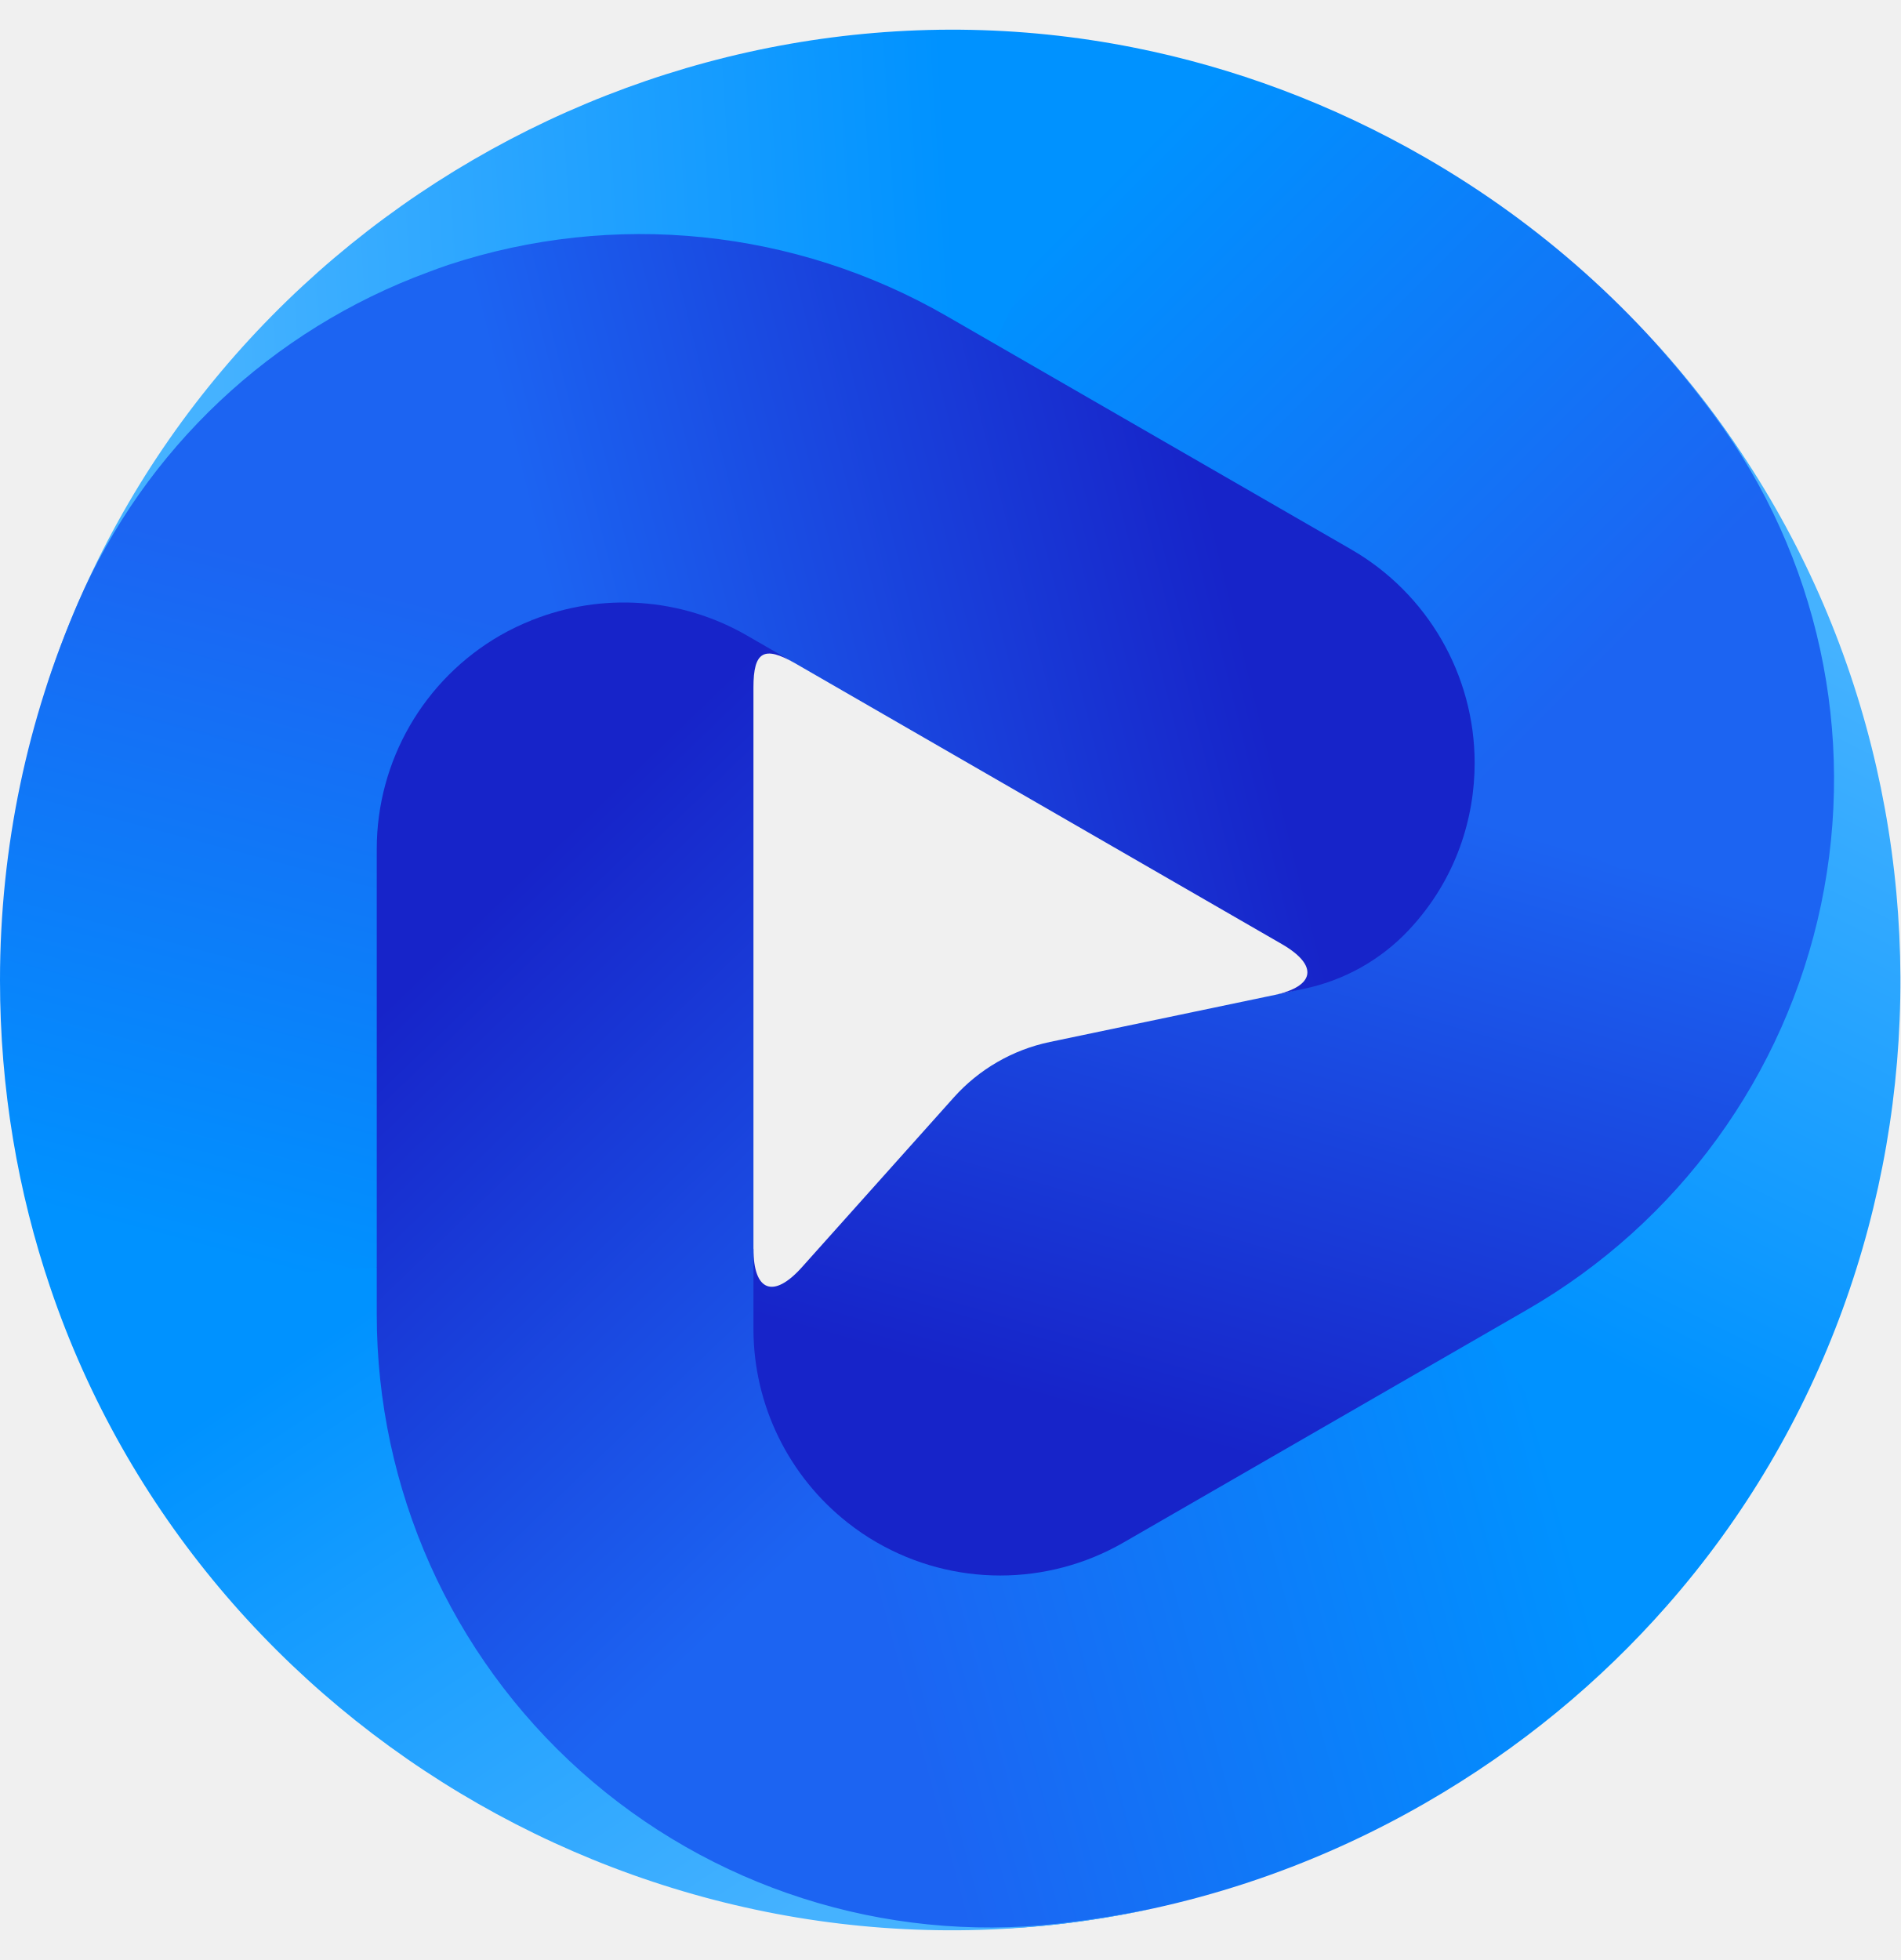
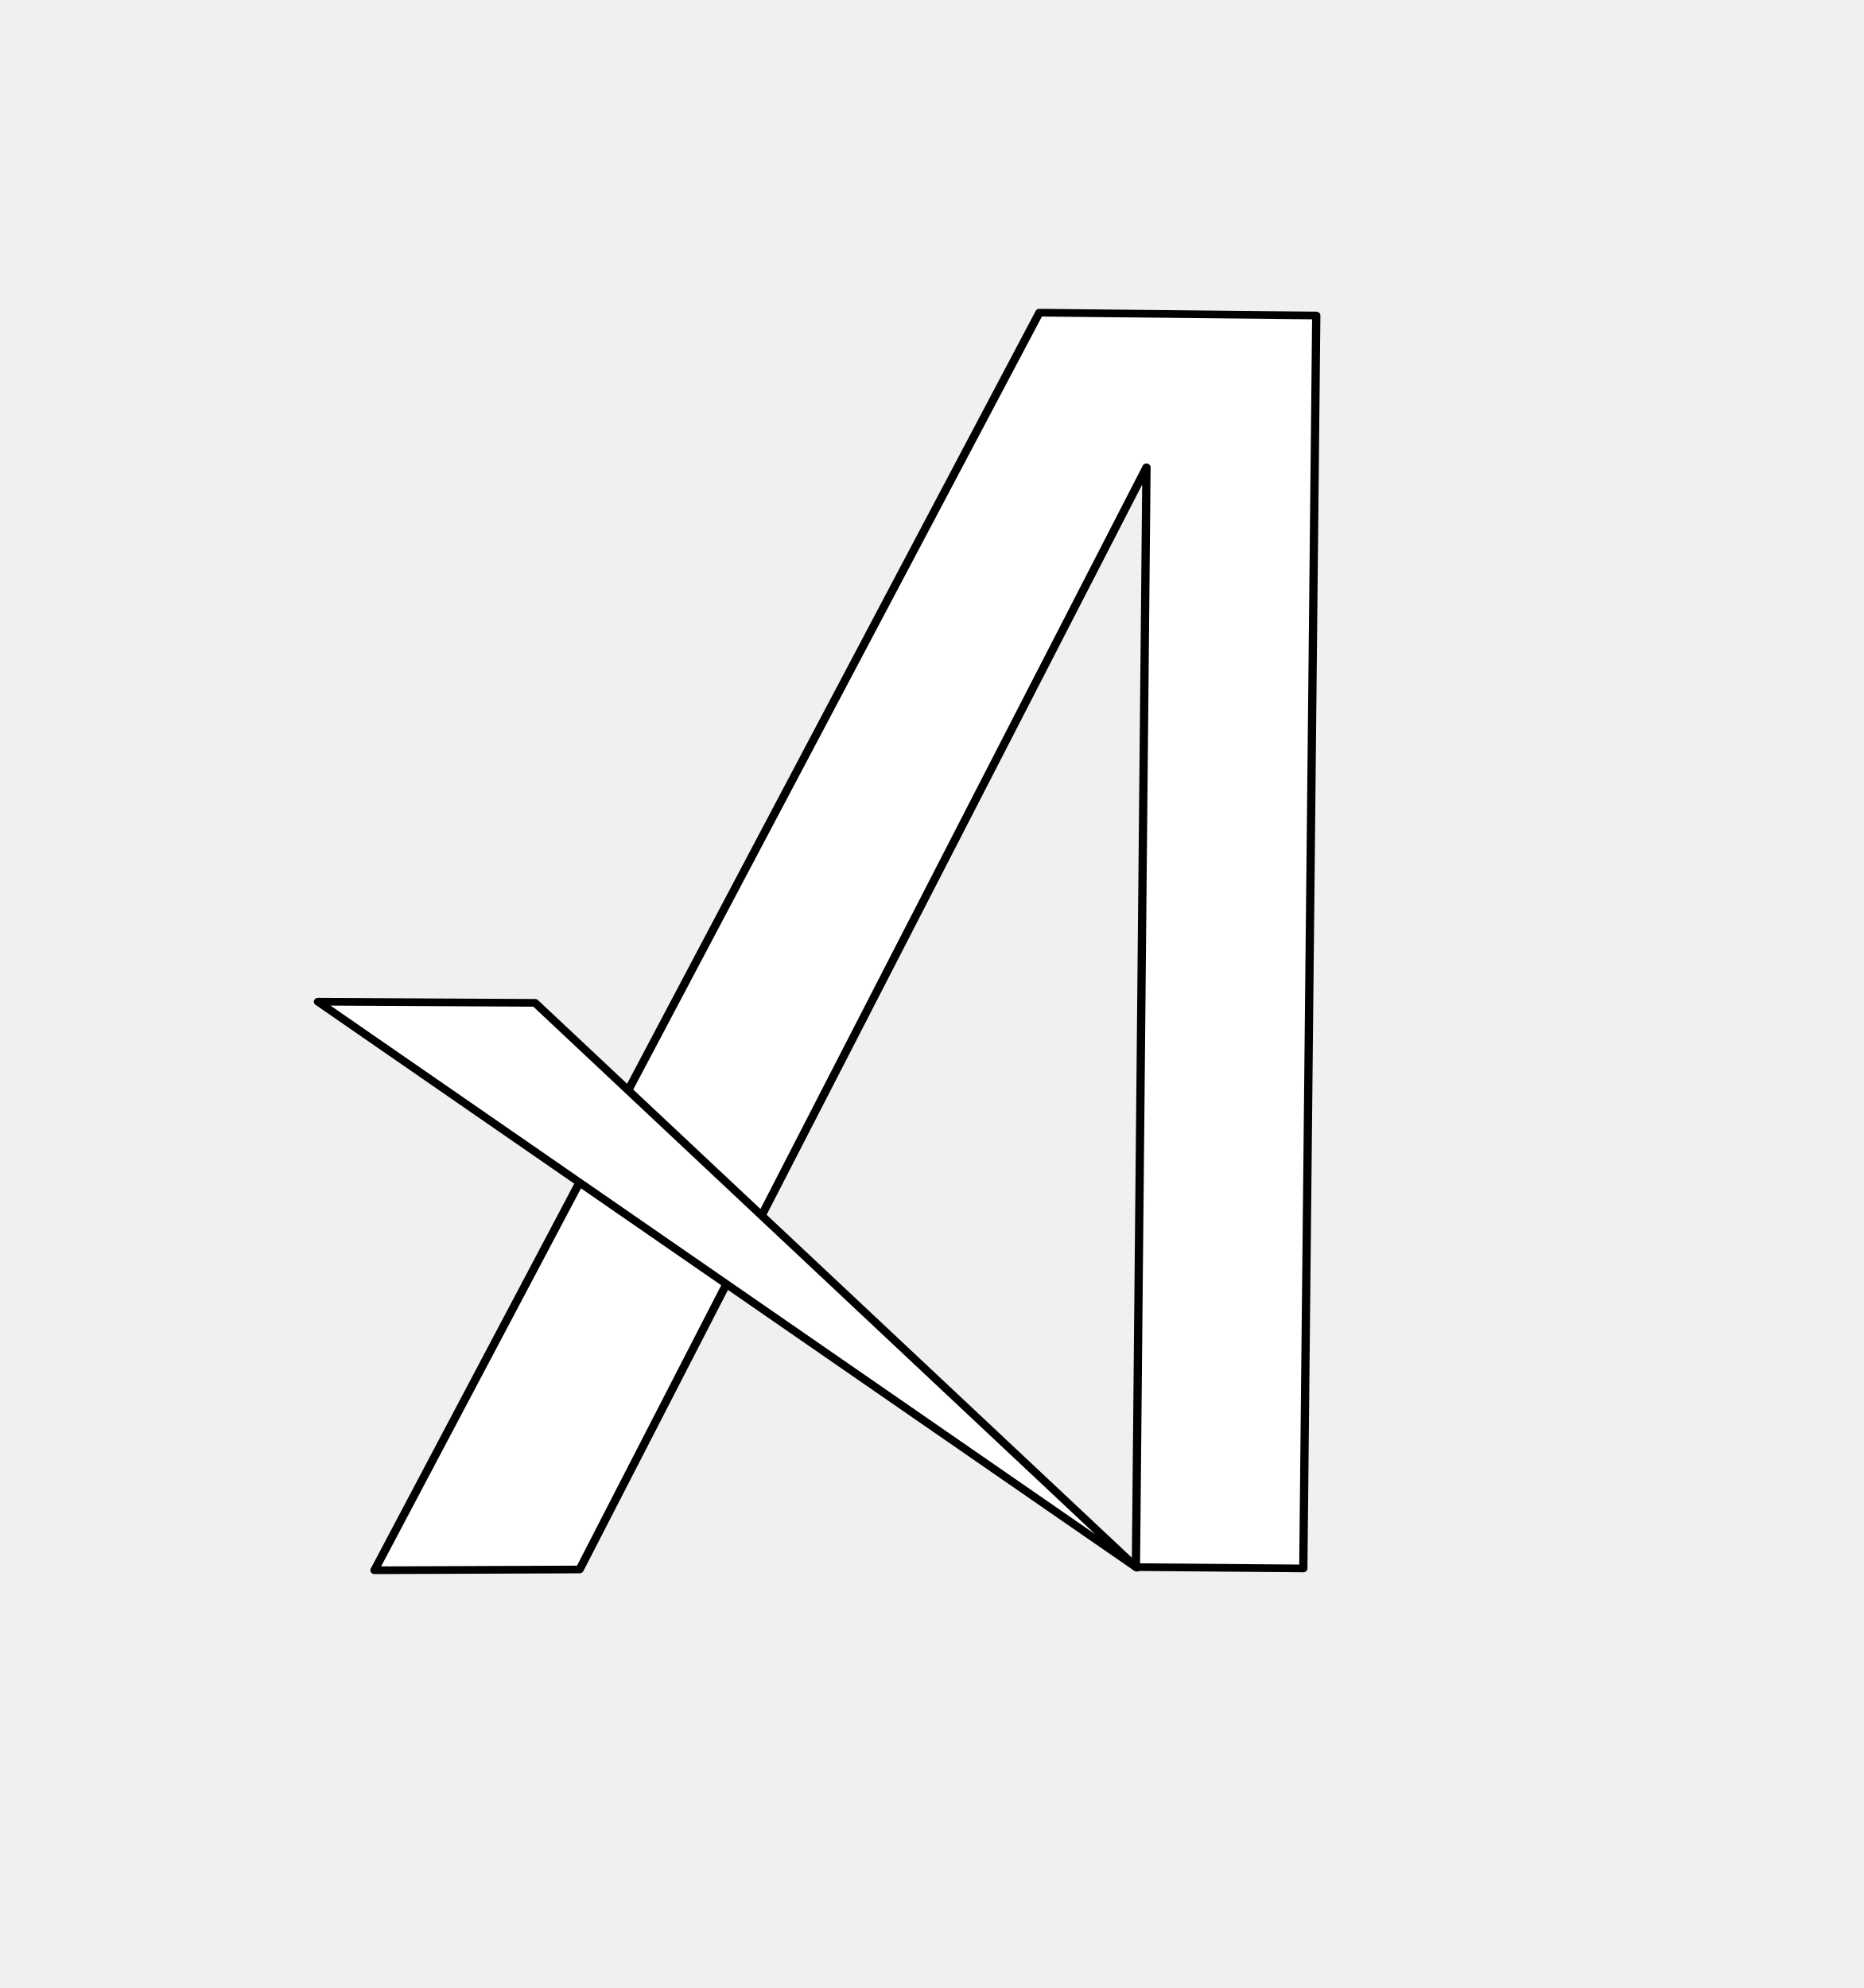
- <svg xmlns="http://www.w3.org/2000/svg" width="32" height="33" viewBox="0 0 32 33" fill="none">
-   <path d="M24.519 13.443C24.445 13.953 24.109 14.647 23.723 15.25C23.235 16.011 22.462 16.543 21.577 16.728L17.68 17.543C17.053 17.674 16.485 18.002 16.059 18.479L13.503 21.336C13.023 21.872 12.687 21.744 12.687 21.024C12.681 21.051 11.419 24.307 14.765 26.237C16.05 26.979 17.901 26.712 19.186 25.971L25.998 22.042C28.546 20.572 30.345 18.086 30.942 15.209C30.966 15.095 30.984 14.981 31.004 14.867L24.519 13.443Z" fill="url(#paint0_linear_2484_3243)" />
-   <path d="M22.753 9.518C24.038 10.259 24.564 11.363 24.564 12.846C24.564 13.048 24.548 13.247 24.519 13.443L27.264 14.621L31.004 14.866C31.483 12.095 30.544 9.242 28.862 6.974C27.596 5.268 25.967 3.787 24.008 2.657C22.417 1.74 20.764 1.135 19.102 0.803L17.236 3.22L16.646 5.996L22.753 9.518Z" fill="url(#paint1_linear_2484_3243)" />
-   <path d="M0.784 11.552C0.783 11.554 0.785 11.555 0.786 11.552C0.93 11.12 1.11 10.639 1.336 10.124C2.513 7.434 4.783 5.641 7.575 4.726C10.367 3.812 13.415 4.132 15.96 5.6L16.646 5.996L19.102 0.803C11.291 -0.757 3.307 3.833 0.794 11.522C0.792 11.525 0.788 11.538 0.784 11.552Z" fill="url(#paint2_linear_2484_3243)" />
-   <path d="M18.92 25.97C17.634 26.712 16.05 26.712 14.765 25.97C14.59 25.87 14.426 25.757 14.27 25.634L12.009 27.189L10.06 30.338C12.223 32.138 15.032 32.716 17.839 32.395C19.951 32.152 22.049 31.483 24.008 30.353C25.599 29.436 26.95 28.308 28.068 27.036L26.906 24.213L25.026 22.448L18.92 25.97Z" fill="url(#paint3_linear_2484_3243)" />
-   <path d="M14.27 25.634C13.28 24.854 12.687 23.657 12.687 22.375V22.248V11.572C12.687 10.969 12.865 10.866 13.388 11.168C12.582 10.703 10.72 9.107 8.421 10.433C7.136 11.175 6.077 12.812 6.077 14.295V22.153C6.077 25.092 7.599 28.157 9.794 30.113C9.881 30.191 9.971 30.264 10.06 30.338L14.27 25.634Z" fill="url(#paint4_linear_2484_3243)" />
-   <path d="M27.91 5.812C27.909 5.811 27.907 5.812 27.909 5.814C28.211 6.154 28.539 6.551 28.872 7.004C30.615 9.368 31.266 12.361 30.663 15.234C30.059 18.107 28.257 20.585 25.713 22.052L25.026 22.448L28.068 27.036C33.327 21.058 33.34 11.855 27.932 5.836C27.929 5.833 27.92 5.823 27.91 5.812Z" fill="url(#paint5_linear_2484_3243)" />
-   <path d="M6.344 14.294C6.344 12.811 7.136 11.441 8.421 10.699C8.596 10.599 8.776 10.513 8.96 10.44L8.743 7.706L7.219 4.579C4.577 5.55 2.44 7.558 1.315 10.147C0.469 12.096 9.792e-06 14.246 0 16.505C0 18.341 0.303 20.073 0.846 21.677L3.874 22.083L6.344 21.339V14.294V14.294Z" fill="url(#paint6_linear_2484_3243)" />
-   <path d="M8.96 10.44C10.132 9.973 11.465 10.058 12.576 10.699L12.687 10.763L21.582 15.894C22.206 16.254 22.15 16.608 21.445 16.756L21.958 16.648C22.633 16.507 23.25 16.162 23.722 15.659C24.533 14.795 24.831 13.752 24.831 12.846C24.83 11.363 24.038 9.993 22.753 9.251L15.941 5.322C13.393 3.853 10.339 3.539 7.546 4.461C7.436 4.497 7.327 4.539 7.219 4.579L8.96 10.44Z" fill="url(#paint7_linear_2484_3243)" />
-   <path d="M19.322 32.152C19.325 32.152 19.324 32.15 19.322 32.15C18.875 32.242 18.367 32.326 17.808 32.389C14.888 32.715 11.968 31.781 9.779 29.823C7.59 27.864 6.344 25.066 6.344 22.131L6.344 21.339L0.846 21.677C3.399 29.216 11.369 33.828 19.291 32.159C19.295 32.158 19.308 32.155 19.322 32.152Z" fill="url(#paint8_linear_2484_3243)" />
-   <defs>
-     <linearGradient id="paint0_linear_2484_3243" x1="20.06" y1="24.27" x2="23.207" y2="13.307" gradientUnits="userSpaceOnUse">
-       <stop stop-color="#1724C9" />
-       <stop offset="1" stop-color="#1C64F2" />
-     </linearGradient>
-     <linearGradient id="paint1_linear_2484_3243" x1="27.309" y1="10.9" x2="19.03" y2="2.65" gradientUnits="userSpaceOnUse">
-       <stop stop-color="#1C64F2" />
-       <stop offset="1" stop-color="#0092FF" />
-     </linearGradient>
-     <linearGradient id="paint2_linear_2484_3243" x1="16.165" y1="5.521" x2="3.674" y2="6.31" gradientUnits="userSpaceOnUse">
-       <stop stop-color="#0092FF" />
-       <stop offset="1" stop-color="#45B2FF" />
-     </linearGradient>
-     <linearGradient id="paint3_linear_2484_3243" x1="15.32" y1="29.163" x2="26.537" y2="26.136" gradientUnits="userSpaceOnUse">
-       <stop stop-color="#1C64F2" />
-       <stop offset="1" stop-color="#0092FF" />
-     </linearGradient>
-     <linearGradient id="paint4_linear_2484_3243" x1="7.269" y1="16.183" x2="15.232" y2="24.435" gradientUnits="userSpaceOnUse">
-       <stop stop-color="#1724C9" />
-       <stop offset="1" stop-color="#1C64F2" />
-     </linearGradient>
-     <linearGradient id="paint5_linear_2484_3243" x1="25.451" y1="22.136" x2="31.007" y2="10.934" gradientUnits="userSpaceOnUse">
-       <stop stop-color="#0092FF" />
-       <stop offset="1" stop-color="#45B2FF" />
-     </linearGradient>
-     <linearGradient id="paint6_linear_2484_3243" x1="5.364" y1="9.631" x2="2.391" y2="20.806" gradientUnits="userSpaceOnUse">
-       <stop stop-color="#1C64F2" />
-       <stop offset="1" stop-color="#0092FF" />
-     </linearGradient>
-     <linearGradient id="paint7_linear_2484_3243" x1="20.543" y1="9.099" x2="9.678" y2="11.804" gradientUnits="userSpaceOnUse">
-       <stop stop-color="#1724C9" />
-       <stop offset="1" stop-color="#1C64F2" />
-     </linearGradient>
-     <linearGradient id="paint8_linear_2484_3243" x1="6.407" y1="21.857" x2="13.333" y2="32.275" gradientUnits="userSpaceOnUse">
-       <stop stop-color="#0092FF" />
-       <stop offset="1" stop-color="#45B2FF" />
+ <svg xmlns="http://www.w3.org/2000/svg" width="304.068mm" height="324.359mm" viewBox="0 0 304.068 324.359" version="1.1" id="svg1">
+   <defs id="defs1">
+     <linearGradient id="swatch22">
+       <stop style="stop-color:#000000;stop-opacity:1;" offset="0" id="stop22" />
    </linearGradient>
  </defs>
+   <g id="layer1" transform="matrix(1.746956,0,0,1.621205,-23.43761,-43.57999)">
+     <path style="fill:#ffffff;fill-opacity:1;stroke:#000000;stroke-width:0.772;stroke-linecap:round;stroke-linejoin:round;stroke-opacity:1;stroke-dasharray:none" d="M 135.136,184.729 136.346,58.633 110.485,58.348 48.39,184.913 67.548,184.834 120.489,73.912 119.502,184.595 Z" id="path16" />
+     <path style="fill:#ffffff;fill-opacity:1;stroke:#000000;stroke-width:0.772;stroke-linecap:round;stroke-linejoin:round;stroke-dasharray:none;stroke-opacity:1" d="m 43.111,127.694 20.276,0.113 56.195,56.851 z" id="path17" />
+   </g>
</svg>
